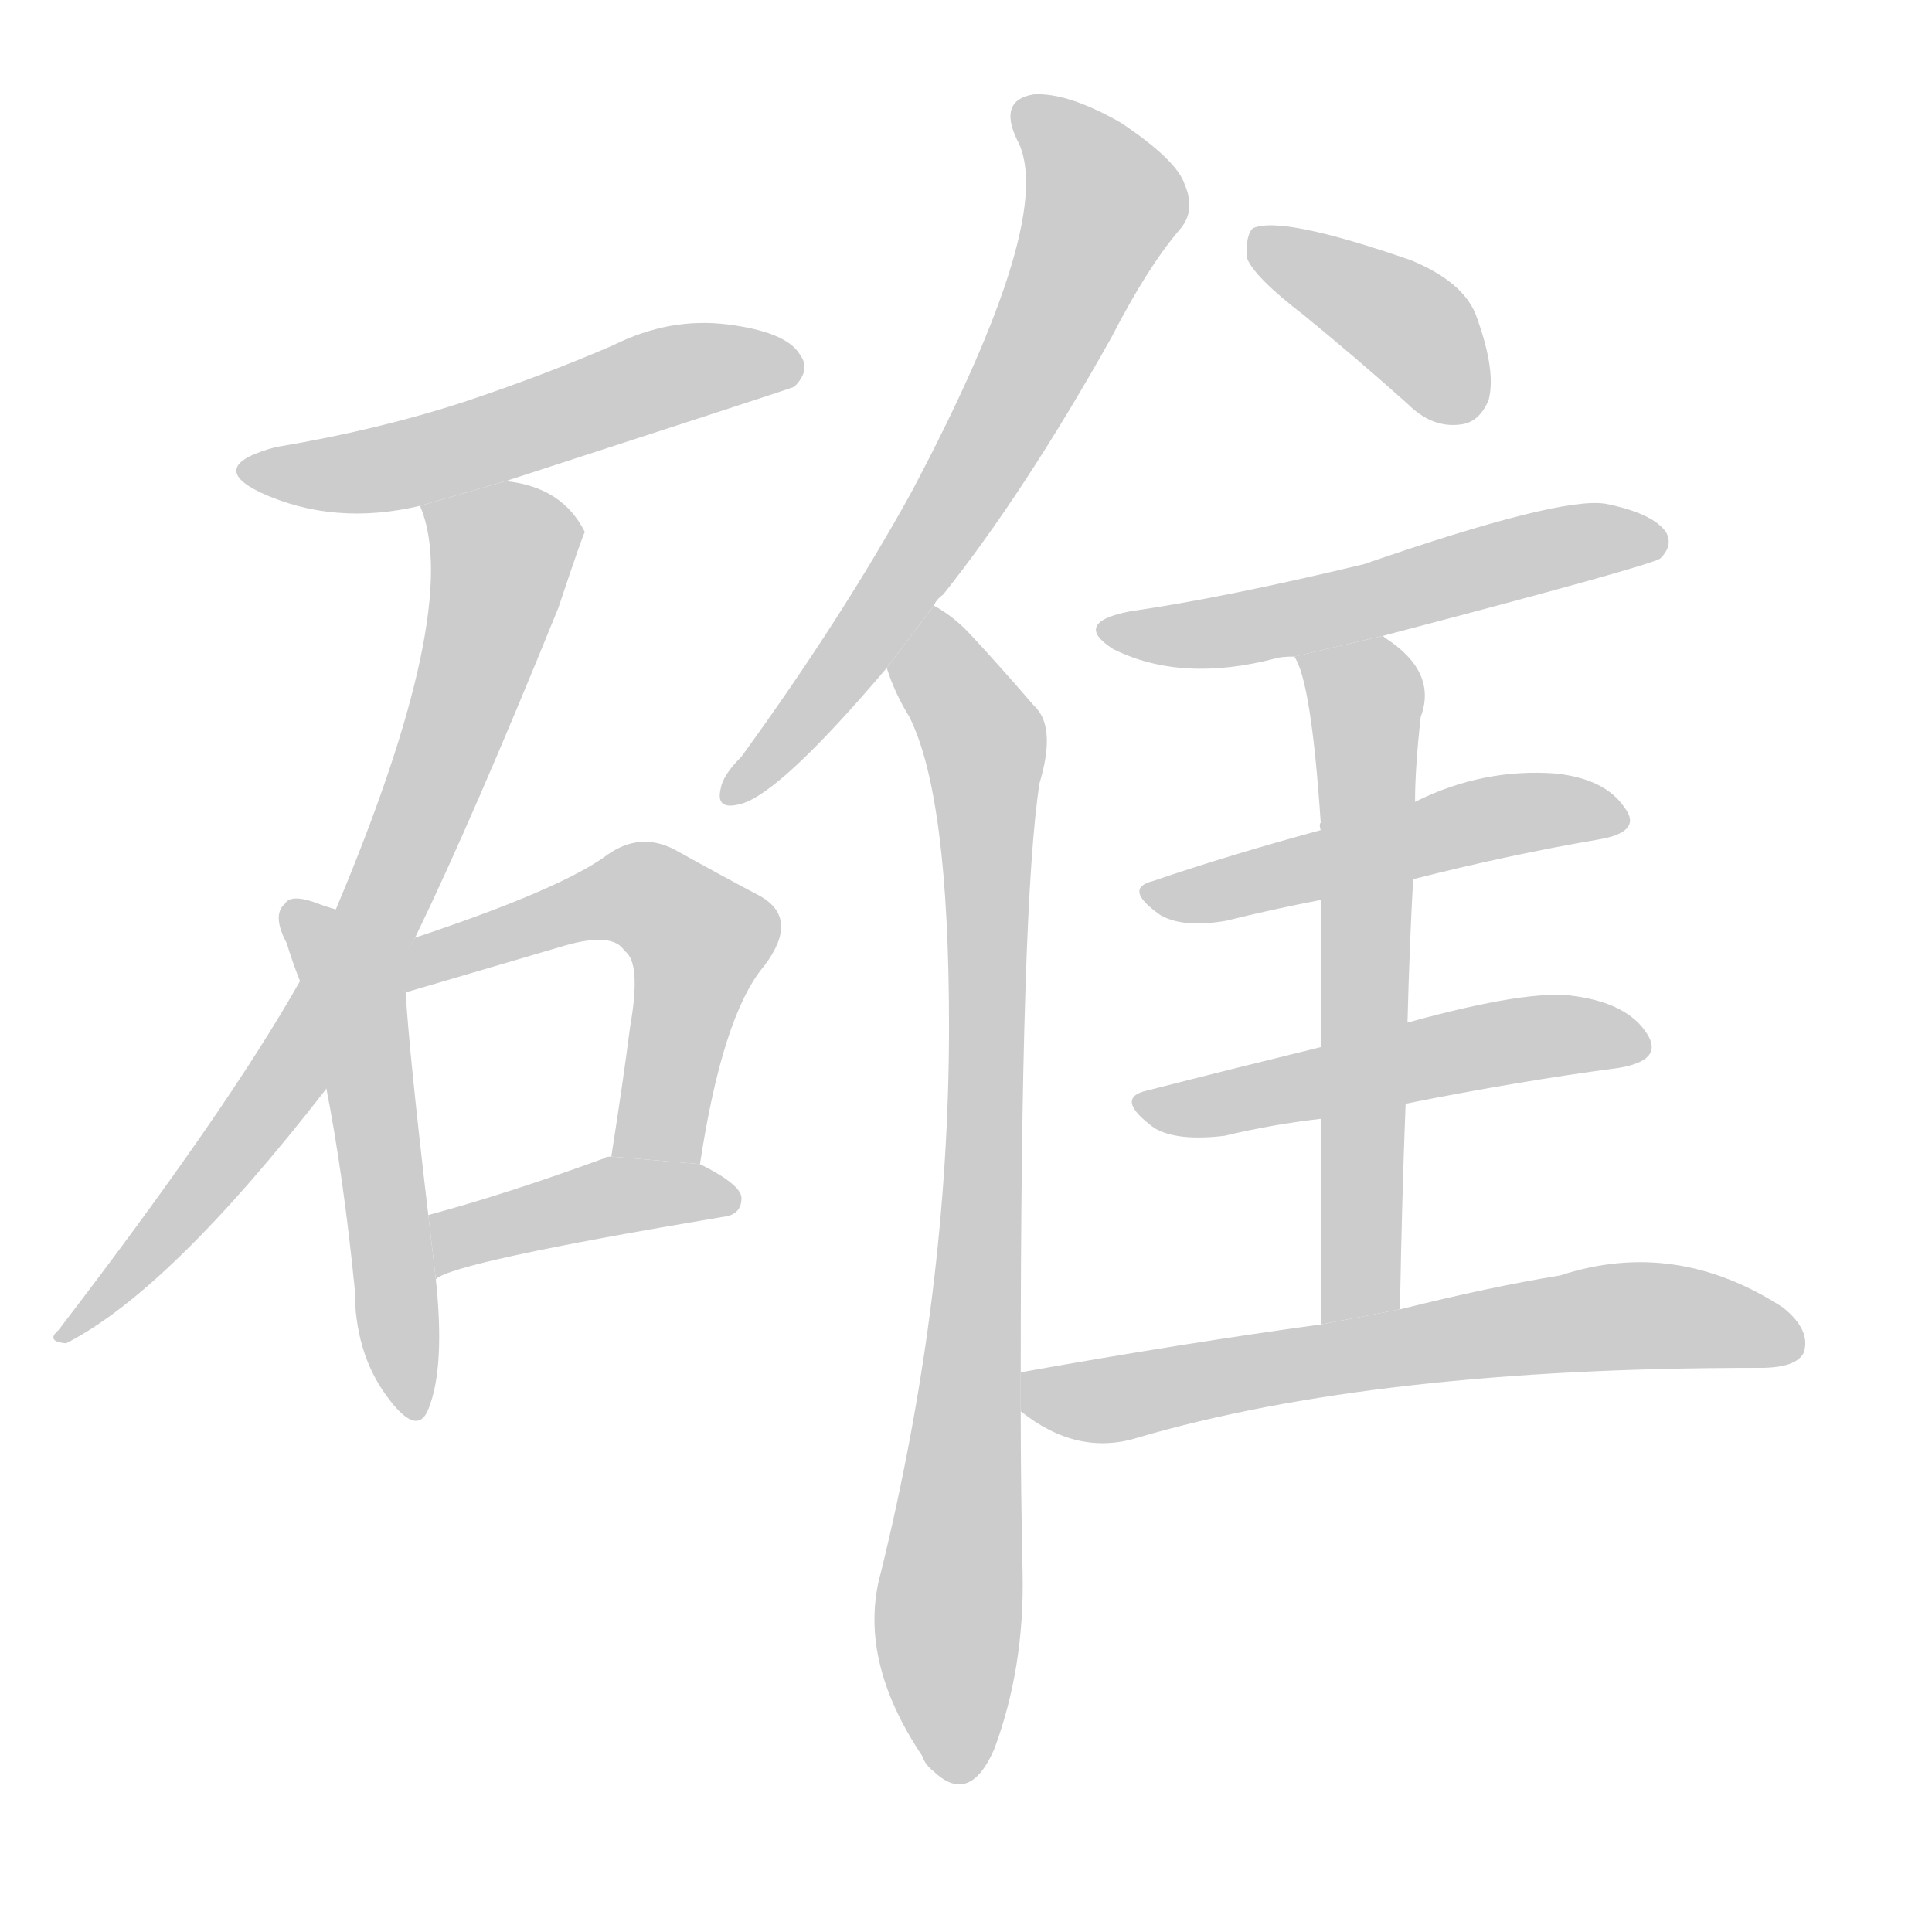
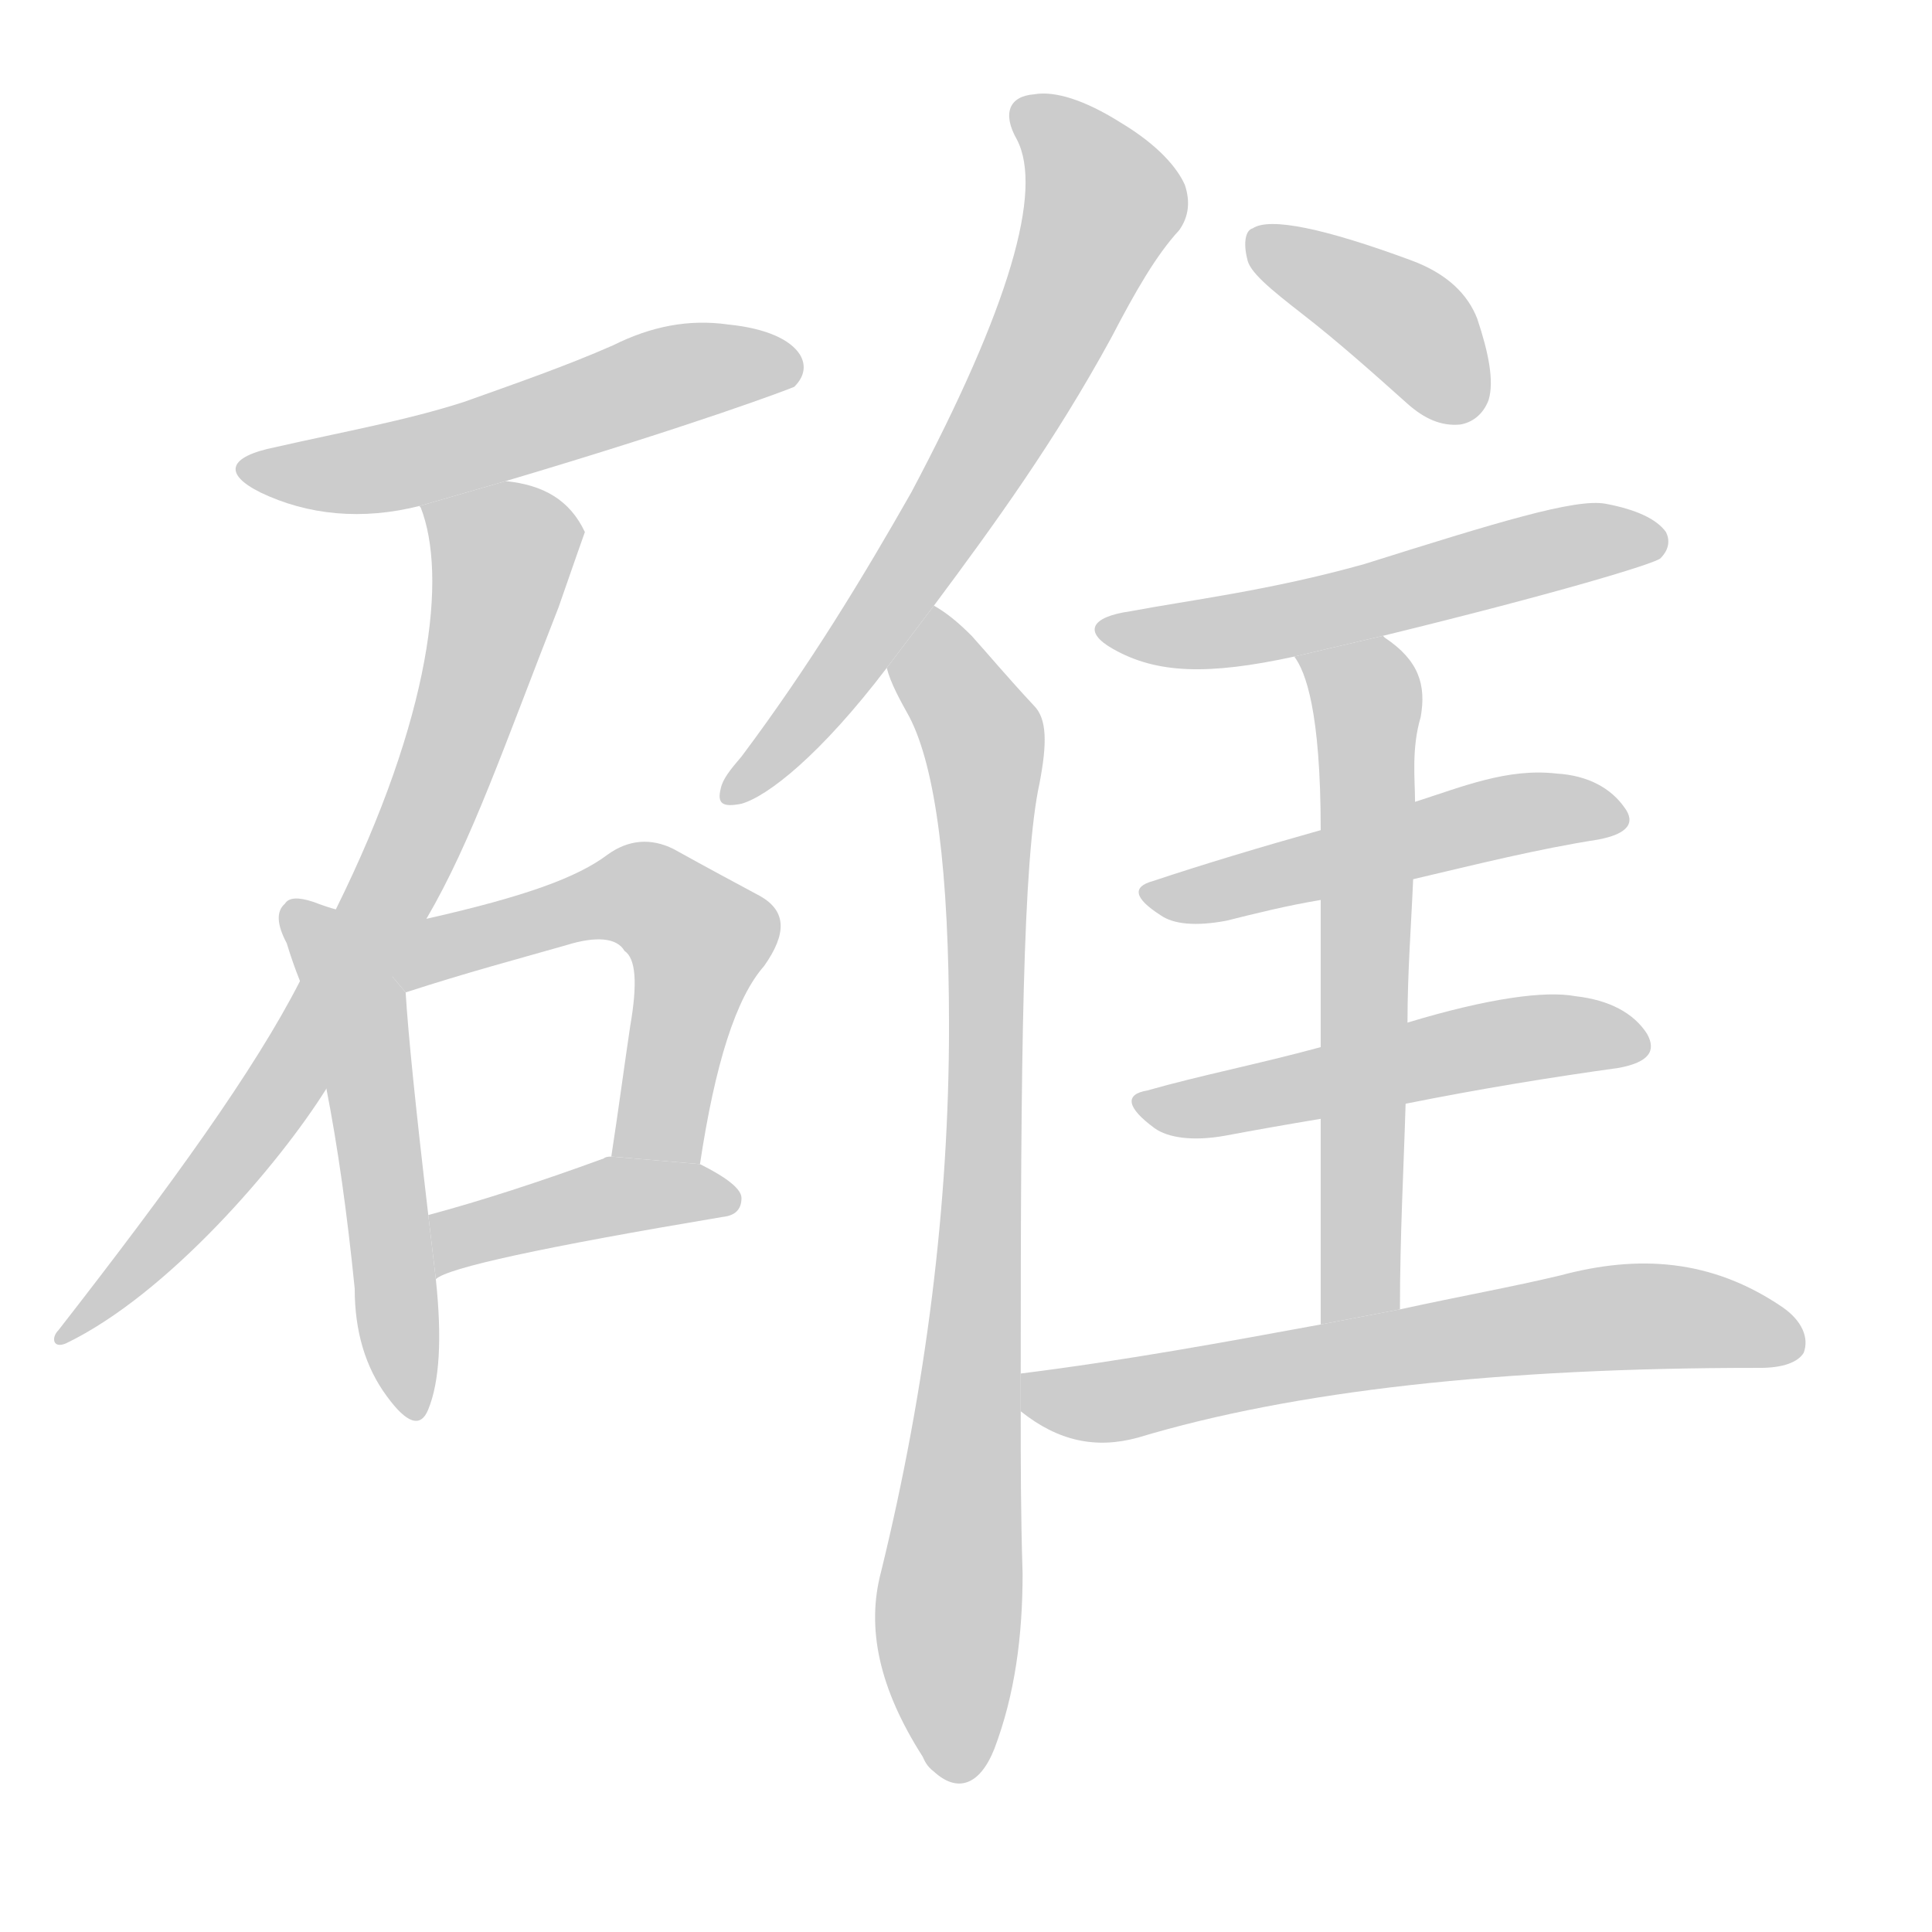
<svg xmlns="http://www.w3.org/2000/svg" xmlns:xlink="http://www.w3.org/1999/xlink" id="z30867" class="acjk" version="1.1" viewBox="0 0 1024 1024">
  <style>

@keyframes z30867k {
	from {
		stroke:#ccc;
		stroke-dashoffset:3334;
	}
	1% {
		stroke:#c00;
		stroke-dashoffset:3334;
	}
	75% {
		stroke:#c00;
		stroke-dashoffset:0;
	}
	to {
		stroke:#000;
	}
}
#z30867 path[clip-path] {
	animation:z30867k 1s linear both;
	stroke-dasharray:3334;
	stroke-width:128;
	stroke-linecap:round;
	fill:none;
}
#z30867 path[clip-path="url(#z30867c1)"] {animation-delay:1s;}
#z30867 path[clip-path="url(#z30867c2)"] {animation-delay:2s;}
#z30867 path[clip-path="url(#z30867c3)"] {animation-delay:3s;}
#z30867 path[clip-path="url(#z30867c4)"] {animation-delay:4s;}
#z30867 path[clip-path="url(#z30867c5)"] {animation-delay:5s;}
#z30867 path[clip-path="url(#z30867c6)"] {animation-delay:6s;}
#z30867 path[clip-path="url(#z30867c7)"] {animation-delay:7s;}
#z30867 path[clip-path="url(#z30867c8)"] {animation-delay:8s;}
#z30867 path[clip-path="url(#z30867c9)"] {animation-delay:9s;}
#z30867 path[clip-path="url(#z30867c10)"] {animation-delay:10s;}
#z30867 path[clip-path="url(#z30867c11)"] {animation-delay:11s;}
#z30867 path[clip-path="url(#z30867c12)"] {animation-delay:12s;}
#z30867 path[clip-path="url(#z30867c13)"] {animation-delay:13s;}
#z30867 path {fill:#ccc;}

</style>
-   <path id="z30867d1" d="M268 255Q419 206 421 205Q430 196 424 188Q417 176 386 172Q355 168 325 183Q288 199 246 213Q200 228 146 237Q109 247 138 261Q177 279 223 268L268 255 Z" />
-   <path id="z30867d2" d="M220 497Q251 433 296 322Q309 283 310 282Q298 258 268 255L223 268Q222 268 223 269Q245 323 178 482L159 520Q120 589 31 705Q24 711 35 712Q90 684 173 577L220 497 Z" />
+   <path id="z30867d1" d="M268 255C369 225 419 206 421 205C427 199 427 193 424 188C419 180 406 174 386 172C365 169 345 173 325 183C300 194 274 203 246 213C215 223 181 229 146 237C121 242 118 251 138 261C163 273 192 276 223 268 Z" />
+   <path id="z30867d2" d="M226 487C250 446 267 396 296 322C305 296 310 282 310 282C302 265 288 257 268 255L223 268C222 268 222 268 223 269C237 305 229 379 178 482L159 520C135 567 91 628 31 705C27 709 28 715 35 712C89 686 148 617 173 577 Z" />
  <path id="z30867d3" d="M178 482Q174 481 166 478Q154 474 151 479Q144 485 152 500Q155 510 159 520L173 577Q182 623 188 683Q188 717 205 740Q221 762 227 747Q236 725 231 678L227 644Q217 559 215 526L178 482 Z" />
-   <path id="z30867d4" d="M371 617Q383 538 405 512Q424 487 403 475Q384 465 357 450Q339 441 322 453Q298 471 220 497L207 518L215 526L300 501Q325 494 331 504Q340 510 334 544Q330 575 324 613L371 617 Z" />
+   <path id="z30867d4" d="M371 617C379 564 390 529 405 512C417 495 417 483 403 475C390 468 375 460 357 450C345 444 333 445 322 453C306 465 279 475 226 487C210 490 192 487 178 482L215 526C249 515 272 509 300 501C316 496 327 497 331 504C337 508 338 521 334 544C331 564 328 587 324 613 Z" />
  <path id="z30867d5" d="M231 678Q240 669 383 645Q393 644 393 635Q393 628 371 617L324 613Q321 613 320 614Q268 633 227 644L231 678 Z" />
-   <path id="z30867d6" d="M495 321Q496 318 500 315Q543 261 589 179Q608 142 625 122Q634 112 628 98Q624 85 594 65Q566 49 548 50Q529 53 539 74Q561 114 483 261Q446 328 393 401Q383 411 382 418Q379 430 393 426Q414 420 470 354L495 321 Z" />
-   <path id="z30867d7" d="M541 728Q541 478 551 415Q560 385 548 374Q529 352 515 337Q506 327 495 321L470 354Q474 367 482 380Q503 422 503 544Q503 686 467 833Q454 879 489 931Q490 935 495 939Q514 957 527 927Q543 884 542 834Q541 788 541 748L541 728 Z" />
-   <path id="z30867d8" d="M691 167Q718 189 746 214Q759 227 774 225Q784 224 789 212Q793 197 783 169Q777 150 748 138Q679 114 664 121Q660 125 661 137Q665 147 691 167 Z" />
-   <path id="z30867d9" d="M733 337Q874 300 880 296Q887 289 883 282Q876 272 851 267Q827 263 723 299Q648 317 599 324Q568 330 590 344Q626 362 676 349Q679 348 686 348L733 337 Z" />
-   <path id="z30867d10" d="M742 694Q743 636 745 585L746 542Q747 502 749 466L750 425Q750 407 753 380Q762 356 734 338L733 337L686 348Q695 361 700 436Q699 437 700 440L700 477Q700 508 700 555L700 593Q700 641 700 702L742 694 Z" />
-   <path id="z30867d11" d="M749 466Q800 453 847 445Q871 441 861 428Q851 413 825 410Q786 407 750 425L700 440Q652 453 611 467Q595 471 615 485Q627 492 650 488Q674 482 700 477L749 466 Z" />
-   <path id="z30867d12" d="M745 585Q805 573 858 566Q882 562 873 548Q863 532 835 528Q811 524 746 542L700 555Q651 567 608 578Q590 582 612 598Q624 605 649 602Q674 596 700 593L745 585 Z" />
-   <path id="z30867d13" d="M700 702Q627 712 543 727Q540 727 541 728L541 748Q571 772 603 762Q729 725 931 725L933 725Q952 725 956 717Q960 705 945 693Q888 656 827 676Q790 682 742 694L700 702 Z" />
+   <path id="z30867d6" d="M495 321C527 278 559 234 589 179C602 154 613 135 625 122C630 115 631 107 628 98C624 89 614 77 594 65C575 53 559 48 548 50C535 51 531 60 539 74C553 101 535 163 483 261C458 305 429 353 393 401C387 408 383 413 382 418C380 426 383 428 393 426C407 422 435 400 470 354 Z" />
+   <path id="z30867d7" d="M541 728C541 561 542 456 551 415C555 394 555 381 548 374C534 359 524 347 515 337C508 330 502 325 495 321L470 354C472 362 477 371 482 380C496 407 503 462 503 544C503 638 491 735 467 833C459 863 466 895 489 931C490 933 491 936 495 939C507 950 519 947 527 927C538 898 542 867 542 834C541 803 541 774 541 748C541 741 541 734 541 728 Z" />
+   <path id="z30867d8" d="M691 167C709 181 727 197 746 214C755 222 764 226 774 225C780 224 786 220 789 212C792 202 789 187 783 169C778 156 767 145 748 138C702 121 673 115 664 121C660 122 659 129 661 137C662 144 673 153 691 167 Z" />
+   <path id="z30867d9" d="M733 337C827 314 876 299 880 296C885 291 885 286 883 282C878 275 867 270 851 267C835 264 793 277 723 299C673 313 631 318 599 324C578 327 574 335 590 344C613 357 640 358 686 348 Z" />
+   <path id="z30867d10" d="M742 694C742 655 744 619 745 585L746 542C746 515 748 490 749 466L750 425C750 413 748 397 753 380C756 363 752 350 734 338L733 337L686 348C692 356 700 377 700 440L700 477C700 501 700 527 700 555L700 593L700 702 Z" />
+   <path id="z30867d11" d="M749 466C783 458 815 450 847 445C863 442 867 436 861 428C854 418 842 411 825 410C799 407 775 417 750 425L700 440C668 449 638 458 611 467C600 470 601 476 615 485C622 490 634 491 650 488C666 484 682 480 700 477 Z" />
+   <path id="z30867d12" d="M745 585C785 577 822 571 858 566C874 563 878 557 873 548C866 537 853 530 835 528C819 525 789 529 746 542L700 555C667 564 636 570 608 578C596 580 597 587 612 598C619 603 632 605 649 602C665 599 682 596 700 593 Z" />
+   <path id="z30867d13" d="M700 702C651 711 597 721 541 728L541 748C561 764 581 768 603 762C686 737 796 725 931 725L933 725C945 725 953 722 956 717C959 709 955 700 945 693C907 667 868 665 827 676C802 682 774 687 742 694 Z" />
  <defs>
    <clipPath id="z30867c1">
      <use xlink:href="#z30867d1" />
    </clipPath>
    <clipPath id="z30867c2">
      <use xlink:href="#z30867d2" />
    </clipPath>
    <clipPath id="z30867c3">
      <use xlink:href="#z30867d3" />
    </clipPath>
    <clipPath id="z30867c4">
      <use xlink:href="#z30867d4" />
    </clipPath>
    <clipPath id="z30867c5">
      <use xlink:href="#z30867d5" />
    </clipPath>
    <clipPath id="z30867c6">
      <use xlink:href="#z30867d6" />
    </clipPath>
    <clipPath id="z30867c7">
      <use xlink:href="#z30867d7" />
    </clipPath>
    <clipPath id="z30867c8">
      <use xlink:href="#z30867d8" />
    </clipPath>
    <clipPath id="z30867c9">
      <use xlink:href="#z30867d9" />
    </clipPath>
    <clipPath id="z30867c10">
      <use xlink:href="#z30867d10" />
    </clipPath>
    <clipPath id="z30867c11">
      <use xlink:href="#z30867d11" />
    </clipPath>
    <clipPath id="z30867c12">
      <use xlink:href="#z30867d12" />
    </clipPath>
    <clipPath id="z30867c13">
      <use xlink:href="#z30867d13" />
    </clipPath>
  </defs>
  <path pathLength="3333" clip-path="url(#z30867c1)" d="M135 250L421 193" />
  <path pathLength="3333" clip-path="url(#z30867c2)" d="M229 271L268 301L207 471L146 579L37 705" />
  <path pathLength="3333" clip-path="url(#z30867c3)" d="M157 485L190 537L213 746" />
-   <path pathLength="3333" clip-path="url(#z30867c4)" d="M214 517L350 479L375 504L344 614" />
+   <path pathLength="3333" clip-path="url(#z30867c4)" d="M196 492L229 497L350 479L375 504L344 614" />
  <path pathLength="3333" clip-path="url(#z30867c5)" d="M236 668L325 634L388 635" />
  <path pathLength="3333" clip-path="url(#z30867c6)" d="M544 56L578 86L580 125L502 275L389 419" />
  <path pathLength="3333" clip-path="url(#z30867c7)" d="M494 330L523 406L507 942" />
  <path pathLength="3333" clip-path="url(#z30867c8)" d="M668 127L753 178L776 221" />
  <path pathLength="3333" clip-path="url(#z30867c9)" d="M587 333L879 287" />
  <path pathLength="3333" clip-path="url(#z30867c10)" d="M694 352L725 381L710 699" />
  <path pathLength="3333" clip-path="url(#z30867c11)" d="M611 475L858 432" />
  <path pathLength="3333" clip-path="url(#z30867c12)" d="M608 585L868 551" />
  <path pathLength="3333" clip-path="url(#z30867c13)" d="M547 735L860 697L952 708" />
</svg>
